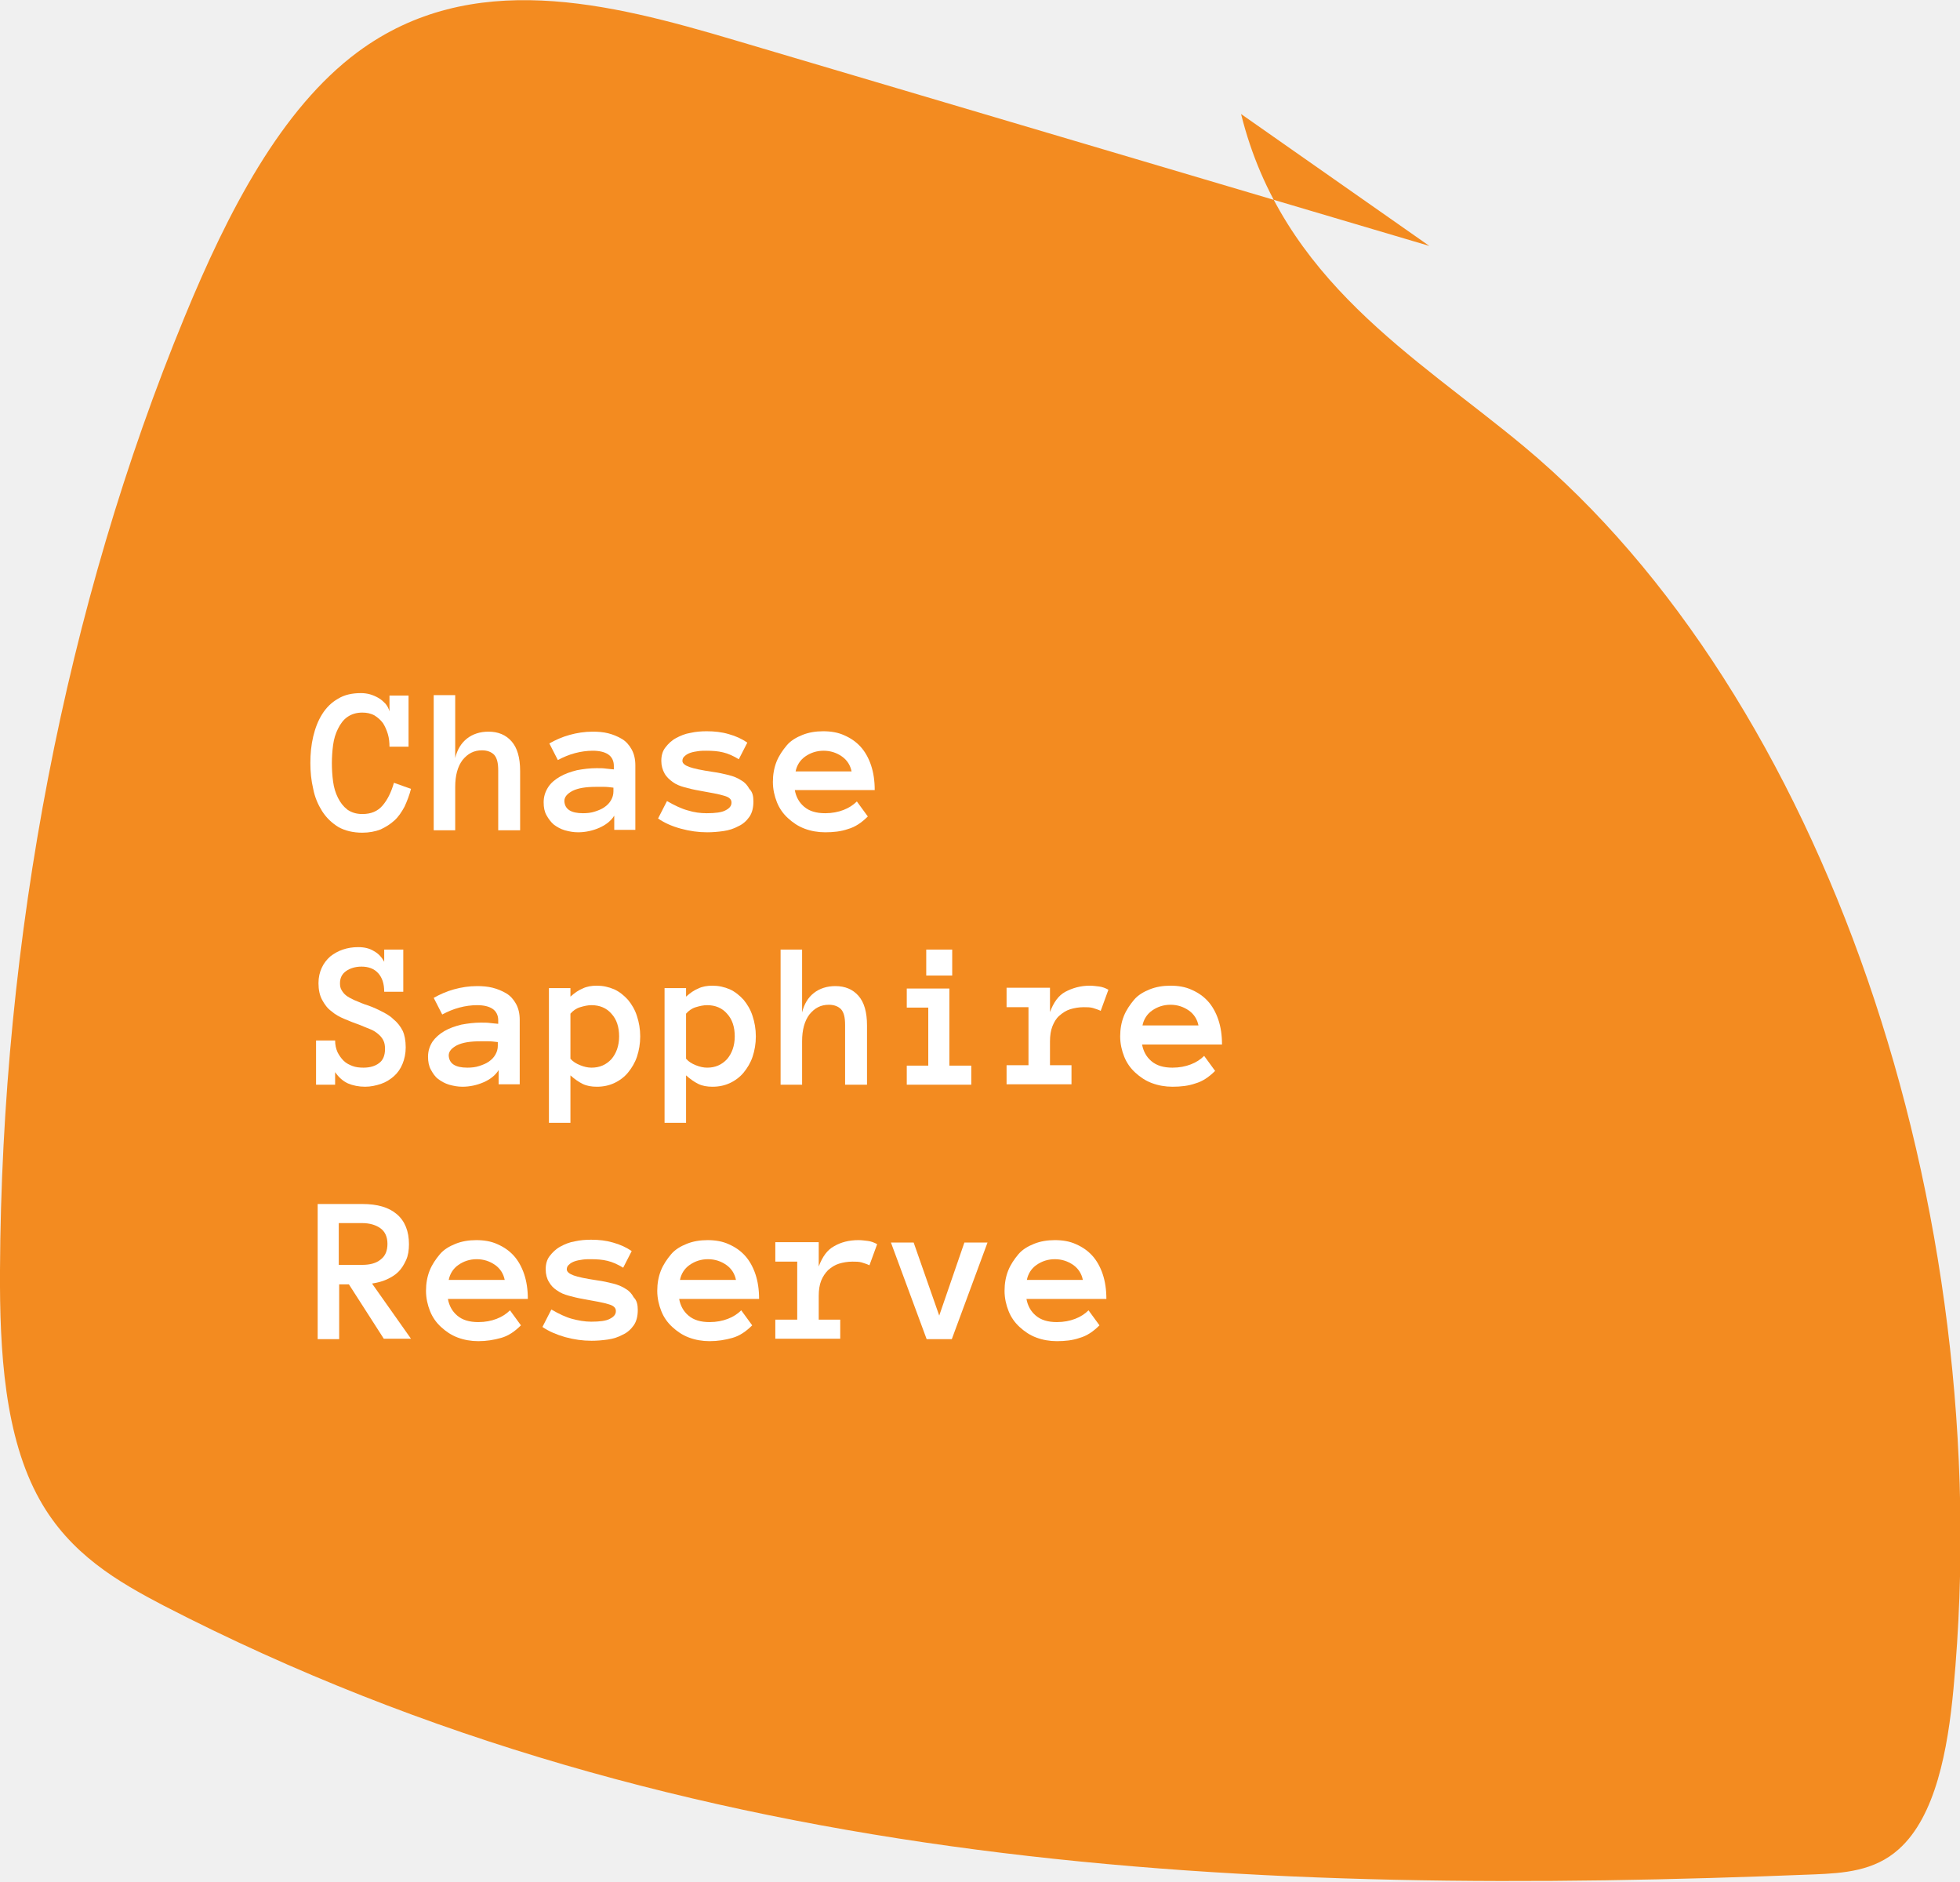
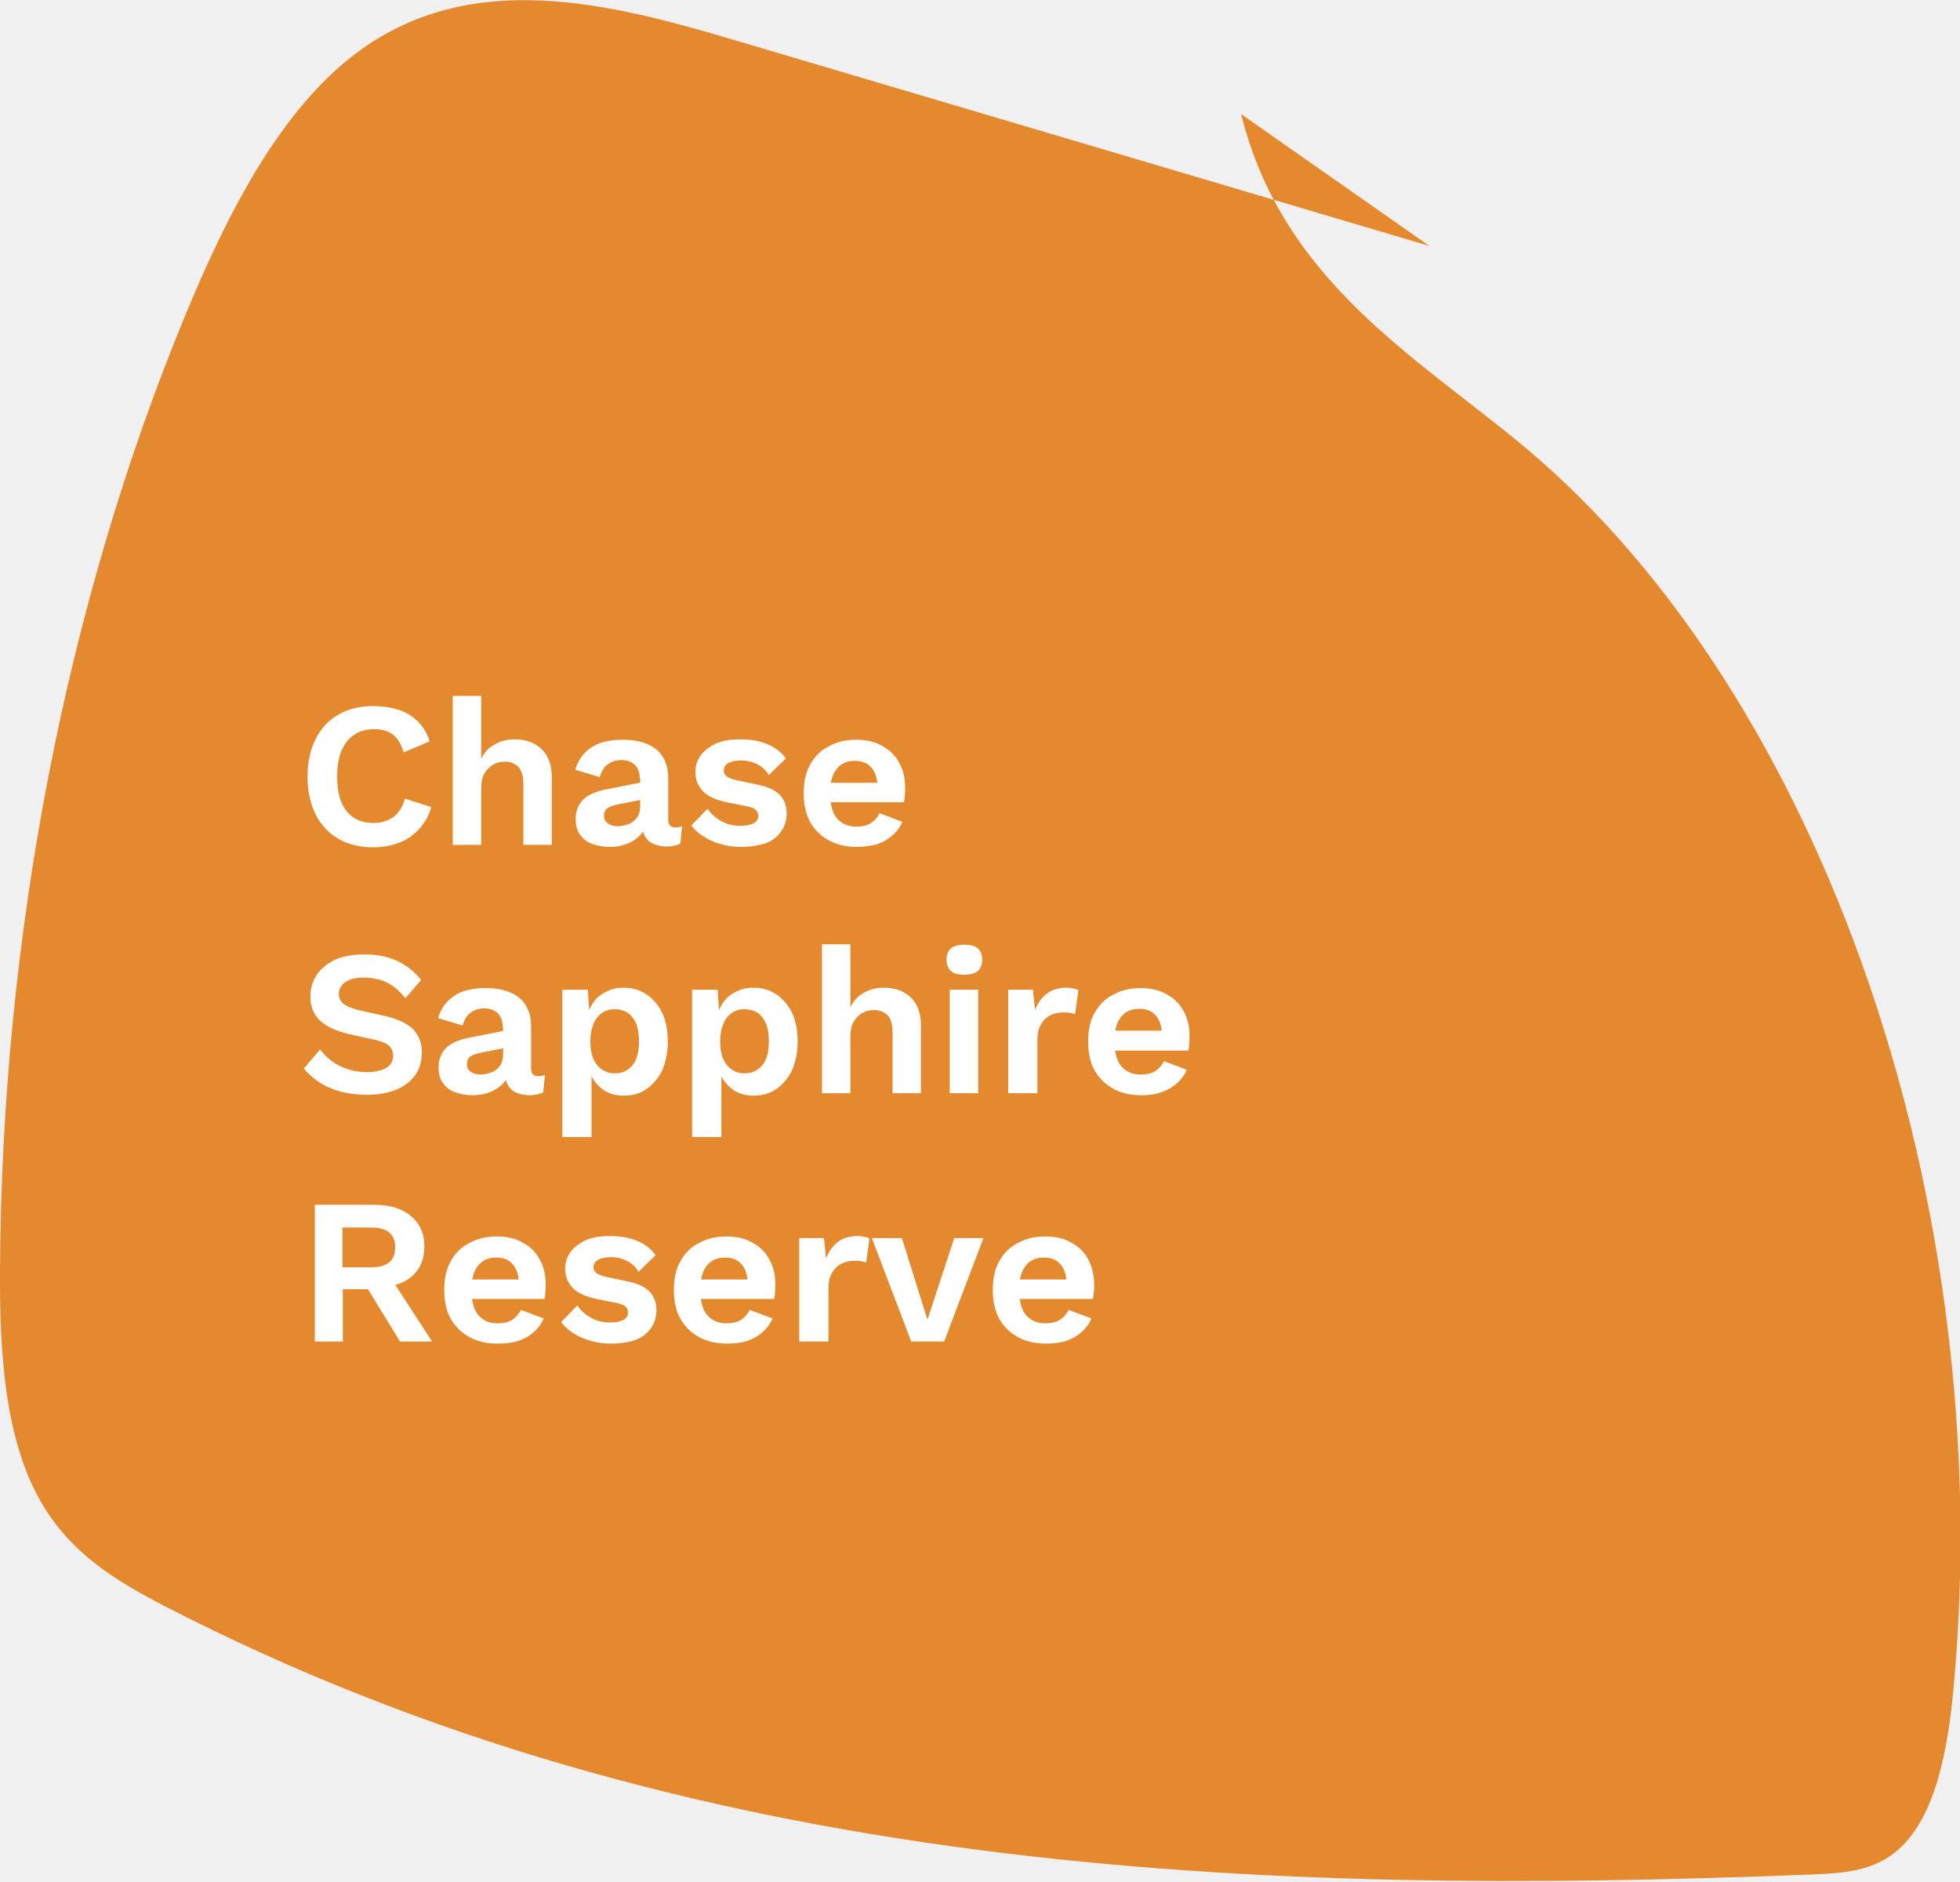
<svg xmlns="http://www.w3.org/2000/svg" version="1.1" id="Layer_1" x="0px" y="0px" viewBox="0 0 483.1 463.6" style="enable-background:new 0 0 483.1 463.6;" xml:space="preserve">
  <style type="text/css">
- 	.st0{fill:#F38B20;}
+ 	.st0{fill:#E5892E;}
	.st1{fill:#FFFFFF;}
</style>
  <path class="st0" d="M352.3,60.6L181.1,9.9c-31-9.2-64.9-17.8-92.9,2.9c-18.9,14-32,39.3-42.7,65.3C16.2,149.1,0.4,231,0,313.1  c-0.1,19.8,1.1,41,9.8,56.5c7.5,13.4,19.3,20.2,30.6,26.1c128.9,66.5,269.5,71.7,406.8,66.2c7.2-0.3,14.8-0.8,20.8-6.2  c9.1-8.1,12.1-24.6,13.5-39.6C492.6,297,449.2,171.3,375.6,110c-26.7-22.2-59.5-40.8-69.7-81.9" />
  <g>
-     <path class="st1" d="M101.3,194.4c-0.4,1.6-1,3.1-1.6,4.4c-0.7,1.3-1.5,2.5-2.5,3.4c-1,0.9-2.1,1.6-3.4,2.2   c-1.3,0.5-2.8,0.8-4.5,0.8c-2.3,0-4.3-0.5-5.9-1.4c-1.6-1-2.9-2.2-4-3.9c-1-1.6-1.8-3.4-2.2-5.5c-0.5-2.1-0.7-4.2-0.7-6.4   c0-2.2,0.2-4.4,0.7-6.5c0.5-2.1,1.2-3.9,2.2-5.5c1-1.6,2.3-2.9,3.9-3.8c1.6-1,3.5-1.4,5.7-1.4c0.7,0,1.5,0.1,2.2,0.3   c0.7,0.2,1.4,0.5,2.1,0.9s1.2,0.9,1.7,1.4c0.5,0.6,0.8,1.2,1,1.9v-3.9h4.7v12.6h-4.7c0-1-0.1-2.1-0.4-3.1c-0.3-1-0.7-1.9-1.2-2.7   c-0.6-0.8-1.3-1.4-2.1-1.9c-0.9-0.5-1.9-0.7-3-0.7c-1.5,0-2.7,0.4-3.7,1.1c-1,0.7-1.7,1.7-2.3,2.9c-0.6,1.2-1,2.5-1.2,4   s-0.3,3-0.3,4.5c0,1.5,0.1,3,0.3,4.5s0.6,2.8,1.2,4s1.3,2.1,2.3,2.9c1,0.7,2.2,1.1,3.7,1.1c2.2,0,3.8-0.7,5-2.1s2.1-3.2,2.8-5.6   L101.3,194.4z" />
-     <path class="st1" d="M128.1,204.6h-5.3v-14.7c0-1.9-0.3-3.1-1-3.9c-0.7-0.7-1.7-1.1-3-1.1c-2,0-3.5,0.8-4.8,2.4   c-1.2,1.6-1.8,3.8-1.8,6.6v10.7h-5.3v-33.3h5.3v15.5c0.5-2.1,1.5-3.7,2.9-4.8c1.4-1.1,3.2-1.7,5.3-1.7c2.4,0,4.3,0.8,5.7,2.4   c1.4,1.6,2.1,4,2.1,7.3V204.6z" />
-     <path class="st1" d="M134,197.7c0-1.4,0.4-2.6,1.1-3.7s1.7-1.9,2.9-2.6c1.2-0.7,2.6-1.2,4.2-1.6c1.6-0.3,3.2-0.5,4.8-0.5   c0.9,0,1.7,0,2.3,0.1s1.3,0.1,2,0.2v-0.9c0-1.2-0.5-2.2-1.4-2.8s-2.2-0.9-3.8-0.9c-1.4,0-2.9,0.2-4.4,0.6c-1.5,0.4-2.9,1-4.2,1.7   l-2.1-4.1c1.6-0.9,3.2-1.6,5-2.1c1.8-0.5,3.7-0.8,5.7-0.8c1.3,0,2.6,0.1,3.8,0.4c1.2,0.3,2.4,0.8,3.4,1.4s1.8,1.5,2.4,2.6   s0.9,2.4,0.9,3.9v15.9h-5.2v-3.5c-0.8,1.3-2.1,2.3-3.7,3s-3.4,1.1-5.2,1.1c-1.2,0-2.2-0.2-3.3-0.5c-1-0.3-1.9-0.8-2.7-1.4   c-0.7-0.6-1.3-1.4-1.8-2.3C134.2,200,134,199,134,197.7z M143.7,200.4c1,0,2-0.1,2.9-0.4c0.9-0.3,1.7-0.6,2.4-1.1   c0.7-0.5,1.2-1,1.6-1.7c0.4-0.7,0.6-1.4,0.6-2.2v-0.9c-0.8-0.1-1.6-0.2-2.3-0.2s-1.4,0-1.9,0c-2.6,0-4.5,0.3-5.9,1   c-1.3,0.7-2,1.5-2,2.5C139.2,199.4,140.7,200.4,143.7,200.4z" />
-     <path class="st1" d="M185.7,197.5c0,1.5-0.3,2.8-1,3.8c-0.7,1-1.6,1.8-2.7,2.3c-1.1,0.6-2.3,1-3.7,1.2s-2.7,0.3-4,0.3   c-2.2,0-4.3-0.3-6.5-0.9s-4-1.4-5.6-2.5l2.2-4.3c1.9,1.1,3.6,1.9,5.1,2.3c1.6,0.5,3.1,0.7,4.7,0.7c2.1,0,3.7-0.2,4.6-0.7   c1-0.5,1.5-1.1,1.5-1.9c0-0.4-0.1-0.7-0.4-1c-0.3-0.3-0.7-0.5-1.4-0.7c-0.6-0.2-1.5-0.4-2.5-0.6c-1-0.2-2.3-0.4-3.8-0.7   c-1.2-0.2-2.4-0.5-3.5-0.8c-1.1-0.3-2.1-0.7-2.9-1.3s-1.5-1.2-2-2.1s-0.8-1.9-0.8-3.1c0-1.3,0.3-2.4,1-3.3s1.5-1.7,2.6-2.3   c1.1-0.6,2.3-1.1,3.6-1.3c1.3-0.3,2.7-0.4,4-0.4c1.9,0,3.7,0.2,5.4,0.7c1.8,0.5,3.3,1.2,4.6,2.1l-2.1,4.1c-1.3-0.8-2.6-1.4-3.9-1.7   c-1.2-0.3-2.6-0.4-4.1-0.4c-0.6,0-1.3,0-2,0.1c-0.7,0.1-1.3,0.2-1.9,0.4s-1.1,0.5-1.4,0.8c-0.4,0.3-0.6,0.7-0.6,1.2   c0,0.6,0.6,1.1,1.7,1.5c1.1,0.4,3,0.8,5.7,1.2c1.5,0.2,2.8,0.5,4,0.8c1.2,0.3,2.2,0.7,3.1,1.3c0.9,0.5,1.5,1.2,2,2.1   C185.5,195.2,185.7,196.2,185.7,197.5z" />
-     <path class="st1" d="M195.9,194.7c0.3,1.6,1,3,2.3,4.1c1.3,1.1,3,1.6,5.2,1.6c1.7,0,3.2-0.3,4.5-0.8c1.3-0.5,2.4-1.2,3.3-2.1   l2.7,3.7c-1.5,1.5-3.1,2.6-4.9,3.1c-1.7,0.6-3.6,0.8-5.6,0.8c-1.8,0-3.5-0.3-5.1-0.9s-2.9-1.5-4.1-2.6c-1.2-1.1-2.1-2.4-2.7-3.9   s-1-3.2-1-5c0-1.8,0.3-3.5,0.9-5c0.6-1.5,1.5-2.8,2.5-4s2.4-2,3.9-2.6s3.2-0.9,5.1-0.9c1.9,0,3.7,0.3,5.2,1c1.6,0.7,2.9,1.6,4,2.8   c1.1,1.2,2,2.8,2.6,4.6s0.9,3.8,0.9,6.1H195.9z M209.9,190.1c-0.3-1.5-1.1-2.8-2.4-3.7c-1.3-0.9-2.8-1.4-4.5-1.4   c-1.7,0-3.2,0.5-4.5,1.4s-2.1,2.2-2.4,3.7H209.9z" />
-     <path class="st1" d="M100,258.1c0,1.5-0.3,2.9-0.8,4.1c-0.5,1.2-1.2,2.2-2.1,3s-2,1.5-3.2,1.9c-1.2,0.4-2.5,0.7-3.9,0.7   c-1.6,0-3-0.3-4.2-0.8c-1.3-0.6-2.3-1.5-3.2-2.8v3.1h-4.7v-10.9h4.7c0,1.1,0.2,2,0.6,2.9c0.4,0.8,0.9,1.5,1.5,2.1   c0.6,0.6,1.4,1,2.2,1.3c0.8,0.3,1.7,0.4,2.7,0.4c1.6,0,2.9-0.4,3.8-1.1c1-0.7,1.5-1.9,1.5-3.5c0-0.8-0.1-1.5-0.4-2.1   c-0.3-0.6-0.7-1.1-1.3-1.6c-0.6-0.5-1.2-0.9-2-1.2c-0.8-0.3-1.7-0.7-2.7-1.1c-1.2-0.4-2.4-0.9-3.6-1.4c-1.2-0.5-2.3-1.1-3.2-1.9   c-1-0.7-1.7-1.7-2.3-2.8c-0.6-1.1-0.9-2.5-0.9-4.1c0-1.5,0.3-2.7,0.8-3.8s1.2-2,2.1-2.8c0.9-0.7,1.9-1.3,3.1-1.7   c1.2-0.4,2.4-0.6,3.8-0.6c1.5,0,2.8,0.3,3.9,1c1.1,0.6,1.9,1.5,2.5,2.6v-3h4.7v10.4h-4.7c0-2-0.5-3.5-1.5-4.6   c-1-1.1-2.4-1.6-4.1-1.6c-1.5,0-2.8,0.4-3.8,1.1c-1,0.7-1.5,1.7-1.5,3c0,0.7,0.1,1.2,0.4,1.7c0.3,0.5,0.6,0.9,1.1,1.3   s1.1,0.7,1.9,1.1c0.8,0.3,1.6,0.7,2.7,1.1c1.3,0.4,2.5,0.9,3.7,1.5c1.2,0.6,2.4,1.2,3.3,2.1c1,0.8,1.8,1.8,2.4,3   C99.7,255,100,256.4,100,258.1z" />
-     <path class="st1" d="M105.5,260.4c0-1.4,0.4-2.6,1.1-3.7c0.7-1,1.7-1.9,2.9-2.6c1.2-0.7,2.6-1.2,4.2-1.6c1.6-0.3,3.2-0.5,4.8-0.5   c0.9,0,1.7,0,2.3,0.1s1.3,0.1,2,0.2v-0.9c0-1.2-0.5-2.2-1.4-2.8s-2.2-0.9-3.8-0.9c-1.4,0-2.9,0.2-4.4,0.6s-2.9,1-4.2,1.7l-2.1-4.1   c1.6-0.9,3.2-1.6,5-2.1c1.8-0.5,3.7-0.8,5.7-0.8c1.3,0,2.6,0.1,3.8,0.4s2.4,0.8,3.4,1.4s1.8,1.5,2.4,2.6s0.9,2.4,0.9,3.9v15.9h-5.2   v-3.5c-0.8,1.3-2.1,2.3-3.7,3s-3.4,1.1-5.2,1.1c-1.2,0-2.2-0.2-3.3-0.5c-1-0.3-1.9-0.8-2.7-1.4s-1.3-1.4-1.8-2.3   C105.7,262.7,105.5,261.6,105.5,260.4z M115.2,263.1c1,0,2-0.1,2.9-0.4c0.9-0.3,1.7-0.6,2.4-1.1c0.7-0.5,1.2-1,1.6-1.7   c0.4-0.7,0.6-1.4,0.6-2.2v-0.9c-0.8-0.1-1.6-0.2-2.3-0.2s-1.4,0-1.9,0c-2.6,0-4.5,0.3-5.9,1c-1.3,0.7-2,1.5-2,2.5   C110.7,262.1,112.2,263.1,115.2,263.1z" />
-     <path class="st1" d="M135.3,243.5h5.3v2.1c1-0.9,2-1.6,3-2c1-0.5,2.2-0.7,3.5-0.7c1.5,0,2.9,0.3,4.3,0.9c1.3,0.6,2.4,1.5,3.4,2.6   c0.9,1.1,1.7,2.4,2.2,4c0.5,1.5,0.8,3.2,0.8,5c0,1.8-0.3,3.5-0.8,5c-0.5,1.5-1.3,2.8-2.2,3.9c-0.9,1.1-2.1,2-3.4,2.6   c-1.3,0.6-2.7,0.9-4.3,0.9c-1.3,0-2.5-0.2-3.5-0.7c-1-0.5-2-1.2-3-2.1v11.7h-5.3V243.5z M140.6,260.9c0.6,0.7,1.4,1.2,2.4,1.6   c1,0.4,1.9,0.6,2.8,0.6c2,0,3.6-0.7,4.9-2.1c1.2-1.4,1.9-3.3,1.9-5.6c0-2.3-0.6-4.2-1.9-5.6c-1.2-1.4-2.9-2.1-4.9-2.1   c-0.9,0-1.8,0.2-2.8,0.5s-1.8,0.9-2.4,1.6V260.9z" />
-     <path class="st1" d="M163.8,243.5h5.3v2.1c1-0.9,2-1.6,3-2c1-0.5,2.2-0.7,3.5-0.7c1.5,0,2.9,0.3,4.3,0.9c1.3,0.6,2.4,1.5,3.4,2.6   c0.9,1.1,1.7,2.4,2.2,4c0.5,1.5,0.8,3.2,0.8,5c0,1.8-0.3,3.5-0.8,5c-0.5,1.5-1.3,2.8-2.2,3.9c-0.9,1.1-2.1,2-3.4,2.6   c-1.3,0.6-2.7,0.9-4.3,0.9c-1.3,0-2.5-0.2-3.5-0.7c-1-0.5-2-1.2-3-2.1v11.7h-5.3V243.5z M169.1,260.9c0.6,0.7,1.4,1.2,2.4,1.6   c1,0.4,1.9,0.6,2.8,0.6c2,0,3.6-0.7,4.9-2.1c1.2-1.4,1.9-3.3,1.9-5.6c0-2.3-0.6-4.2-1.9-5.6c-1.2-1.4-2.9-2.1-4.9-2.1   c-0.9,0-1.8,0.2-2.8,0.5s-1.8,0.9-2.4,1.6V260.9z" />
-     <path class="st1" d="M213.6,267.3h-5.3v-14.7c0-1.9-0.3-3.1-1-3.9c-0.7-0.7-1.7-1.1-3-1.1c-2,0-3.5,0.8-4.8,2.4   c-1.2,1.6-1.8,3.8-1.8,6.6v10.7h-5.3V234h5.3v15.5c0.5-2.1,1.5-3.7,2.9-4.8s3.2-1.7,5.3-1.7c2.4,0,4.3,0.8,5.7,2.4   c1.4,1.6,2.1,4,2.1,7.3V267.3z" />
-     <path class="st1" d="M239.5,267.3h-16v-4.7h5.3v-14.3h-5.3v-4.7h10.5v19h5.4V267.3z M234.7,240.4h-6.4V234h6.4V240.4z" />
-     <path class="st1" d="M271.3,249.1c-0.6-0.3-1.3-0.5-1.9-0.7c-0.7-0.2-1.4-0.2-2.3-0.2c-1.2,0-2.3,0.2-3.3,0.5   c-1,0.3-1.9,0.9-2.7,1.6s-1.3,1.6-1.7,2.6c-0.4,1-0.6,2.3-0.6,3.7v5.9h5.3v4.7h-16v-4.7h5.4v-14.3h-5.4v-4.8h10.7v6   c0.9-2.4,2.1-4.1,3.8-5s3.7-1.5,6-1.5c0.7,0,1.5,0.1,2.3,0.2s1.6,0.4,2.3,0.8L271.3,249.1z" />
-     <path class="st1" d="M281.5,257.4c0.3,1.6,1,3,2.3,4.1c1.3,1.1,3,1.6,5.2,1.6c1.7,0,3.2-0.3,4.5-0.8s2.4-1.2,3.3-2.1l2.7,3.7   c-1.5,1.5-3.1,2.6-4.9,3.1c-1.7,0.6-3.6,0.8-5.6,0.8c-1.8,0-3.5-0.3-5.1-0.9c-1.6-0.6-2.9-1.5-4.1-2.6s-2.1-2.4-2.7-3.9s-1-3.2-1-5   c0-1.8,0.3-3.5,0.9-5c0.6-1.5,1.5-2.8,2.5-4s2.4-2,3.9-2.6c1.5-0.6,3.2-0.9,5.1-0.9c1.9,0,3.7,0.3,5.2,1c1.6,0.7,2.9,1.6,4,2.8   c1.1,1.2,2,2.8,2.6,4.6c0.6,1.8,0.9,3.8,0.9,6.1H281.5z M295.4,252.7c-0.3-1.5-1.1-2.8-2.4-3.7c-1.3-0.9-2.8-1.4-4.5-1.4   s-3.2,0.5-4.5,1.4c-1.3,0.9-2.1,2.2-2.4,3.7H295.4z" />
-     <path class="st1" d="M101.3,329.9h-6.7L86,316.5h-2.4v13.5h-5.3v-33.3h11c3.7,0,6.5,0.8,8.5,2.5c2,1.7,3,4.2,3,7.4   c0,1.5-0.2,2.8-0.7,3.9c-0.5,1.1-1.1,2.1-1.9,2.9c-0.8,0.8-1.8,1.4-2.9,1.9c-1.1,0.5-2.3,0.8-3.6,1L101.3,329.9z M95.5,306.5   c0-1.7-0.6-3-1.7-3.8c-1.1-0.8-2.6-1.3-4.6-1.3h-5.7v10.3h5.7c2,0,3.5-0.4,4.6-1.3C95,309.5,95.5,308.2,95.5,306.5z" />
-     <path class="st1" d="M110.4,320.1c0.3,1.6,1,3,2.3,4.1c1.3,1.1,3,1.6,5.2,1.6c1.7,0,3.2-0.3,4.5-0.8c1.3-0.5,2.4-1.2,3.3-2.1   l2.7,3.7c-1.5,1.5-3.1,2.6-4.9,3.1s-3.6,0.8-5.6,0.8c-1.8,0-3.5-0.3-5.1-0.9c-1.6-0.6-2.9-1.5-4.1-2.6s-2.1-2.4-2.7-3.9s-1-3.2-1-5   c0-1.8,0.3-3.5,0.9-5c0.6-1.5,1.5-2.8,2.5-4s2.4-2,3.9-2.6c1.5-0.6,3.2-0.9,5.1-0.9c1.9,0,3.7,0.3,5.2,1c1.6,0.7,2.9,1.6,4,2.8   c1.1,1.2,2,2.8,2.6,4.6c0.6,1.8,0.9,3.8,0.9,6.1H110.4z M124.4,315.4c-0.3-1.5-1.1-2.8-2.4-3.7c-1.3-0.9-2.8-1.4-4.5-1.4   c-1.7,0-3.2,0.5-4.5,1.4c-1.3,0.9-2.1,2.2-2.4,3.7H124.4z" />
-     <path class="st1" d="M157.2,322.8c0,1.5-0.3,2.8-1,3.8c-0.7,1-1.6,1.8-2.7,2.3c-1.1,0.6-2.3,1-3.7,1.2s-2.7,0.3-4,0.3   c-2.2,0-4.3-0.3-6.5-0.9c-2.1-0.6-4-1.4-5.6-2.5l2.2-4.3c1.9,1.1,3.6,1.9,5.1,2.3s3.1,0.7,4.7,0.7c2.1,0,3.7-0.2,4.6-0.7   c1-0.5,1.5-1.1,1.5-1.9c0-0.4-0.1-0.7-0.4-1c-0.3-0.3-0.7-0.5-1.4-0.7c-0.6-0.2-1.5-0.4-2.5-0.6c-1-0.2-2.3-0.4-3.8-0.7   c-1.2-0.2-2.4-0.5-3.5-0.8c-1.1-0.3-2.1-0.7-2.9-1.3c-0.8-0.5-1.5-1.2-2-2.1c-0.5-0.8-0.8-1.9-0.8-3.1c0-1.3,0.3-2.4,1-3.3   c0.7-0.9,1.5-1.7,2.6-2.3c1.1-0.6,2.3-1.1,3.6-1.3c1.3-0.3,2.7-0.4,4-0.4c1.9,0,3.7,0.2,5.4,0.7c1.8,0.5,3.3,1.2,4.6,2.1l-2.1,4.1   c-1.3-0.8-2.6-1.4-3.9-1.7c-1.2-0.3-2.6-0.4-4.1-0.4c-0.6,0-1.3,0-2,0.1c-0.7,0.1-1.3,0.2-1.9,0.4c-0.6,0.2-1.1,0.5-1.4,0.8   c-0.4,0.3-0.6,0.7-0.6,1.2c0,0.6,0.6,1.1,1.7,1.5s3,0.8,5.7,1.2c1.5,0.2,2.8,0.5,4,0.8c1.2,0.3,2.2,0.7,3.1,1.3   c0.9,0.5,1.5,1.2,2,2.1C157,320.5,157.2,321.6,157.2,322.8z" />
-     <path class="st1" d="M167.4,320.1c0.3,1.6,1,3,2.3,4.1c1.3,1.1,3,1.6,5.2,1.6c1.7,0,3.2-0.3,4.5-0.8c1.3-0.5,2.4-1.2,3.3-2.1   l2.7,3.7c-1.5,1.5-3.1,2.6-4.9,3.1s-3.6,0.8-5.6,0.8c-1.8,0-3.5-0.3-5.1-0.9c-1.6-0.6-2.9-1.5-4.1-2.6s-2.1-2.4-2.7-3.9s-1-3.2-1-5   c0-1.8,0.3-3.5,0.9-5c0.6-1.5,1.5-2.8,2.5-4s2.4-2,3.9-2.6c1.5-0.6,3.2-0.9,5.1-0.9c1.9,0,3.7,0.3,5.2,1c1.6,0.7,2.9,1.6,4,2.8   c1.1,1.2,2,2.8,2.6,4.6c0.6,1.8,0.9,3.8,0.9,6.1H167.4z M181.4,315.4c-0.3-1.5-1.1-2.8-2.4-3.7c-1.3-0.9-2.8-1.4-4.5-1.4   c-1.7,0-3.2,0.5-4.5,1.4c-1.3,0.9-2.1,2.2-2.4,3.7H181.4z" />
-     <path class="st1" d="M214.3,311.8c-0.6-0.3-1.3-0.5-1.9-0.7c-0.7-0.2-1.4-0.2-2.3-0.2c-1.2,0-2.3,0.2-3.3,0.5   c-1,0.3-1.9,0.9-2.7,1.6c-0.7,0.7-1.3,1.6-1.7,2.6c-0.4,1-0.6,2.3-0.6,3.7v5.9h5.3v4.7h-16v-4.7h5.4v-14.3h-5.4v-4.8h10.7v6   c0.9-2.4,2.1-4.1,3.8-5c1.7-1,3.7-1.5,6-1.5c0.7,0,1.5,0.1,2.3,0.2s1.6,0.4,2.3,0.8L214.3,311.8z" />
-     <path class="st1" d="M243.4,306.2l-8.8,23.8h-6.2l-8.8-23.8h5.6l6.3,18l6.2-18H243.4z" />
-     <path class="st1" d="M253,320.1c0.3,1.6,1,3,2.3,4.1c1.3,1.1,3,1.6,5.2,1.6c1.7,0,3.2-0.3,4.5-0.8s2.4-1.2,3.3-2.1l2.7,3.7   c-1.5,1.5-3.1,2.6-4.9,3.1c-1.7,0.6-3.6,0.8-5.6,0.8c-1.8,0-3.5-0.3-5.1-0.9c-1.6-0.6-2.9-1.5-4.1-2.6s-2.1-2.4-2.7-3.9s-1-3.2-1-5   c0-1.8,0.3-3.5,0.9-5c0.6-1.5,1.5-2.8,2.5-4s2.4-2,3.9-2.6c1.5-0.6,3.2-0.9,5.1-0.9c1.9,0,3.7,0.3,5.2,1c1.6,0.7,2.9,1.6,4,2.8   c1.1,1.2,2,2.8,2.6,4.6c0.6,1.8,0.9,3.8,0.9,6.1H253z M266.9,315.4c-0.3-1.5-1.1-2.8-2.4-3.7c-1.3-0.9-2.8-1.4-4.5-1.4   s-3.2,0.5-4.5,1.4c-1.3,0.9-2.1,2.2-2.4,3.7H266.9z" />
+     <path class="st1" d="M106.3,198.9c-0.6,2.2-1.7,4-3.1,5.5c-1.4,1.5-3,2.6-4.9,3.3c-1.9,0.7-4,1.1-6.3,1.1c-3.3,0-6.2-0.7-8.6-2.1   c-2.4-1.4-4.3-3.4-5.6-6c-1.3-2.6-2-5.7-2-9.3c0-3.6,0.7-6.7,2-9.3c1.3-2.6,3.2-4.6,5.6-6c2.4-1.4,5.3-2.1,8.5-2.1   c2.3,0,4.4,0.3,6.3,0.9c1.9,0.6,3.5,1.6,4.8,2.9c1.3,1.3,2.3,2.9,2.9,4.9l-6.4,2.7c-0.6-2-1.5-3.5-2.7-4.4   c-1.2-0.9-2.7-1.3-4.6-1.3c-1.8,0-3.4,0.4-4.8,1.3c-1.4,0.9-2.4,2.2-3.2,3.9c-0.7,1.7-1.1,3.8-1.1,6.4c0,2.5,0.3,4.6,1,6.3   c0.7,1.7,1.7,3,3.1,3.9c1.4,0.9,3,1.3,5,1.3c1.8,0,3.4-0.5,4.8-1.5c1.3-1,2.3-2.5,2.8-4.5L106.3,198.9z" />
+     <path class="st1" d="M111.6,208.2v-36.7h7V187c0.8-1.6,1.9-2.8,3.4-3.6c1.4-0.8,3-1.2,4.8-1.2c1.8,0,3.3,0.3,4.7,1   c1.4,0.7,2.5,1.7,3.3,3.1c0.8,1.4,1.2,3.1,1.2,5.2v16.7h-7v-14.7c0-2.2-0.4-3.7-1.3-4.6c-0.9-0.8-1.9-1.2-3.3-1.2   c-1,0-1.9,0.2-2.8,0.7c-0.9,0.5-1.6,1.2-2.2,2.2c-0.6,1-0.8,2.4-0.8,4.1v13.5H111.6z" />
+     <path class="st1" d="M157.7,191.9c0-1.5-0.4-2.6-1.2-3.4c-0.8-0.8-1.9-1.2-3.3-1.2c-1.3,0-2.4,0.3-3.3,1c-1,0.6-1.6,1.7-2.1,3.2   l-6-1.8c0.6-2.2,1.8-4,3.8-5.4c2-1.4,4.6-2,7.9-2c2.2,0,4.2,0.3,5.9,1c1.7,0.7,3,1.7,3.9,3.1c0.9,1.4,1.4,3.1,1.4,5.3V202   c0,1.3,0.6,1.9,1.8,1.9c0.6,0,1.1-0.1,1.6-0.3l-0.4,4.3c-0.9,0.4-2,0.7-3.3,0.7c-1.2,0-2.3-0.2-3.2-0.6c-1-0.4-1.7-1-2.2-1.9   c-0.5-0.8-0.8-1.9-0.8-3.1v-0.2l1.2-0.2c-0.2,1.3-0.8,2.4-1.7,3.3c-0.9,0.9-2,1.6-3.3,2.1c-1.3,0.5-2.7,0.7-4.1,0.7   c-1.7,0-3.2-0.3-4.5-0.8c-1.3-0.5-2.2-1.3-2.9-2.3c-0.7-1-1-2.3-1-3.8c0-1.9,0.6-3.5,1.8-4.7c1.2-1.2,3-2,5.3-2.5l9.6-1.9l-0.1,4.3   l-6.1,1.2c-1.2,0.2-2,0.6-2.6,0.9c-0.6,0.4-0.9,1-0.9,1.9c0,0.9,0.3,1.5,0.9,1.9c0.6,0.4,1.4,0.7,2.3,0.7c0.7,0,1.4-0.1,2.1-0.3   c0.7-0.2,1.3-0.4,1.8-0.8c0.5-0.4,1-0.9,1.3-1.5c0.3-0.6,0.5-1.4,0.5-2.3V191.9z" />
+     <path class="st1" d="M182.7,208.7c-2.6,0-4.9-0.5-7.1-1.4c-2.1-0.9-3.9-2.2-5.2-3.9l4-4.1c0.8,1.2,1.9,2.2,3.3,3   c1.4,0.8,3,1.2,4.8,1.2c1.3,0,2.4-0.2,3.2-0.6c0.8-0.4,1.2-1,1.2-1.9c0-0.5-0.2-1-0.6-1.4c-0.4-0.4-1.1-0.7-2.2-0.9l-4.5-0.9   c-3-0.6-5.1-1.5-6.3-2.8c-1.2-1.2-1.9-2.8-1.9-4.8c0-1.4,0.4-2.7,1.2-3.9c0.8-1.2,2.1-2.2,3.7-3c1.7-0.8,3.7-1.1,6.2-1.1   c2.6,0,4.8,0.4,6.7,1.2c1.9,0.8,3.4,2,4.5,3.5l-4.2,4.1c-0.7-1.2-1.7-2.1-2.9-2.7c-1.2-0.6-2.5-0.9-3.8-0.9c-1,0-1.8,0.1-2.4,0.3   c-0.7,0.2-1.2,0.5-1.5,0.8c-0.3,0.4-0.5,0.8-0.5,1.4c0,0.5,0.2,1,0.7,1.4c0.5,0.4,1.3,0.7,2.6,1l5.2,1.1c2.5,0.5,4.3,1.4,5.4,2.6   c1.1,1.2,1.6,2.7,1.6,4.4c0,1.6-0.4,3.1-1.3,4.4s-2.1,2.3-3.8,3C187.2,208.3,185.1,208.7,182.7,208.7z" />
+     <path class="st1" d="M211.3,208.7c-2.7,0-5-0.5-7-1.6c-2-1.1-3.5-2.6-4.6-4.5c-1.1-2-1.6-4.4-1.6-7.1c0-2.8,0.5-5.2,1.6-7.1   c1.1-2,2.6-3.5,4.6-4.5c2-1.1,4.2-1.6,6.7-1.6c2.6,0,4.8,0.5,6.6,1.6c1.8,1,3.2,2.4,4.1,4.2c1,1.8,1.4,3.8,1.4,6.1   c0,0.7,0,1.3-0.1,1.9c0,0.6-0.1,1.2-0.2,1.6h-20.4v-4.8h17.3l-3.4,1.2c0-2.1-0.5-3.8-1.5-4.9c-1-1.2-2.3-1.7-4.1-1.7   c-1.3,0-2.4,0.3-3.3,0.9c-0.9,0.6-1.6,1.5-2.1,2.7c-0.5,1.2-0.7,2.7-0.7,4.6c0,1.8,0.3,3.3,0.8,4.5c0.5,1.2,1.3,2,2.2,2.6   c1,0.6,2.1,0.9,3.5,0.9c1.5,0,2.7-0.3,3.6-0.9c0.9-0.6,1.6-1.4,2.1-2.4l5.6,2.1c-0.5,1.3-1.4,2.5-2.5,3.4c-1.1,1-2.4,1.7-3.9,2.2   C214.6,208.4,213,208.7,211.3,208.7z" />
+     <path class="st1" d="M89.8,235.2c3.1,0,5.7,0.5,8.1,1.6c2.3,1.1,4.3,2.6,5.9,4.7l-3.9,4.5c-1.4-1.8-2.9-3.1-4.6-3.9   c-1.6-0.8-3.6-1.2-5.7-1.2c-1.4,0-2.6,0.2-3.5,0.6c-0.9,0.4-1.6,0.9-2,1.5c-0.4,0.6-0.6,1.3-0.6,2c0,0.9,0.4,1.7,1.1,2.3   c0.7,0.6,1.9,1.1,3.7,1.6l6.3,1.4c3.3,0.7,5.7,1.9,7.2,3.3c1.4,1.5,2.2,3.4,2.2,5.7c0,2.2-0.6,4.1-1.7,5.7   c-1.2,1.6-2.8,2.8-4.8,3.6c-2.1,0.8-4.5,1.2-7.1,1.2c-2.3,0-4.5-0.3-6.5-0.8c-2-0.6-3.7-1.3-5.2-2.3s-2.8-2.1-3.8-3.4l4-4.7   c0.8,1.1,1.8,2.1,2.9,2.9c1.2,0.9,2.5,1.5,4,2c1.5,0.5,3,0.7,4.7,0.7c1.4,0,2.6-0.2,3.5-0.5c1-0.3,1.7-0.8,2.2-1.4   c0.5-0.6,0.7-1.3,0.7-2.2c0-0.9-0.3-1.6-0.9-2.3c-0.6-0.6-1.7-1.1-3.3-1.5l-6.8-1.5c-2-0.5-3.7-1.1-5.1-1.9c-1.4-0.8-2.5-1.8-3.2-3   c-0.7-1.2-1.1-2.6-1.1-4.3c0-2,0.5-3.8,1.6-5.4c1.1-1.6,2.7-2.9,4.7-3.8C84.4,235.7,86.9,235.2,89.8,235.2z" />
+     <path class="st1" d="M123.9,253.1c0-1.5-0.4-2.6-1.2-3.4c-0.8-0.8-1.9-1.2-3.3-1.2c-1.3,0-2.4,0.3-3.3,1c-1,0.6-1.6,1.7-2.1,3.2   l-6-1.8c0.6-2.2,1.8-4,3.8-5.4c2-1.4,4.6-2,7.9-2c2.2,0,4.2,0.3,5.9,1c1.7,0.7,3,1.7,3.9,3.1c0.9,1.4,1.4,3.1,1.4,5.3v10.4   c0,1.3,0.6,1.9,1.8,1.9c0.6,0,1.1-0.1,1.6-0.3l-0.4,4.3c-0.9,0.4-2,0.7-3.3,0.7c-1.2,0-2.3-0.2-3.2-0.6c-1-0.4-1.7-1-2.2-1.9   c-0.5-0.8-0.8-1.9-0.8-3.1V264l1.2-0.2c-0.2,1.3-0.8,2.4-1.7,3.3c-0.9,0.9-2,1.6-3.3,2.1c-1.3,0.5-2.7,0.7-4.1,0.7   c-1.7,0-3.2-0.3-4.5-0.8c-1.3-0.5-2.2-1.3-2.9-2.3c-0.7-1-1-2.3-1-3.8c0-1.9,0.6-3.5,1.8-4.7c1.2-1.2,3-2,5.3-2.5l9.6-1.9l-0.1,4.3   l-6.1,1.2c-1.2,0.2-2,0.6-2.6,0.9c-0.6,0.4-0.9,1-0.9,1.9c0,0.9,0.3,1.5,0.9,1.9c0.6,0.4,1.4,0.7,2.3,0.7c0.7,0,1.4-0.1,2.1-0.3   c0.7-0.2,1.3-0.4,1.8-0.8s1-0.9,1.3-1.5c0.3-0.6,0.5-1.4,0.5-2.3V253.1z" />
+     <path class="st1" d="M138.6,280.1v-36.2h6.3l0.5,8.1l-0.9-0.9c0.3-1.5,0.9-2.8,1.7-4c0.8-1.2,1.9-2.1,3.2-2.7c1.3-0.7,2.7-1,4.3-1   c2.1,0,3.9,0.5,5.6,1.6c1.6,1.1,2.9,2.6,3.9,4.5c0.9,2,1.4,4.3,1.4,7.1c0,2.8-0.5,5.2-1.4,7.2c-1,2-2.3,3.5-3.9,4.6   c-1.6,1.1-3.5,1.6-5.6,1.6c-2.2,0-4.1-0.6-5.6-1.9c-1.5-1.3-2.5-2.8-3-4.7l0.7-1.1v17.9H138.6z M151.5,264.5c1.9,0,3.3-0.7,4.4-2   c1.1-1.3,1.6-3.3,1.6-5.9c0-2.6-0.5-4.5-1.6-5.9c-1-1.3-2.5-2-4.4-2c-1.2,0-2.2,0.3-3.1,0.9c-0.9,0.6-1.6,1.5-2.1,2.7   c-0.5,1.2-0.8,2.6-0.8,4.3c0,1.6,0.2,3,0.7,4.2c0.5,1.2,1.2,2.1,2.1,2.7C149.3,264.2,150.3,264.5,151.5,264.5z" />
+     <path class="st1" d="M170.6,280.1v-36.2h6.3l0.5,8.1l-0.9-0.9c0.3-1.5,0.9-2.8,1.7-4c0.8-1.2,1.9-2.1,3.2-2.7c1.3-0.7,2.7-1,4.3-1   c2.1,0,3.9,0.5,5.6,1.6c1.6,1.1,2.9,2.6,3.9,4.5c0.9,2,1.4,4.3,1.4,7.1c0,2.8-0.5,5.2-1.4,7.2c-1,2-2.3,3.5-3.9,4.6   c-1.6,1.1-3.5,1.6-5.6,1.6c-2.2,0-4.1-0.6-5.6-1.9c-1.5-1.3-2.5-2.8-3-4.7l0.7-1.1v17.9H170.6z M183.5,264.5c1.9,0,3.3-0.7,4.4-2   c1.1-1.3,1.6-3.3,1.6-5.9c0-2.6-0.5-4.5-1.6-5.9c-1-1.3-2.5-2-4.4-2c-1.2,0-2.2,0.3-3.1,0.9c-0.9,0.6-1.6,1.5-2.1,2.7   c-0.5,1.2-0.8,2.6-0.8,4.3c0,1.6,0.2,3,0.7,4.2c0.5,1.2,1.2,2.1,2.1,2.7C181.2,264.2,182.3,264.5,183.5,264.5z" />
+     <path class="st1" d="M202.6,269.4v-36.7h7v15.5c0.8-1.6,1.9-2.8,3.4-3.6c1.4-0.8,3-1.2,4.8-1.2c1.8,0,3.3,0.3,4.7,1   c1.4,0.7,2.5,1.7,3.3,3.1c0.8,1.4,1.2,3.1,1.2,5.2v16.7h-7v-14.7c0-2.2-0.4-3.7-1.3-4.6c-0.9-0.8-1.9-1.2-3.3-1.2   c-1,0-1.9,0.2-2.8,0.7c-0.9,0.5-1.6,1.2-2.2,2.2c-0.6,1-0.8,2.4-0.8,4.1v13.5H202.6z" />
+     <path class="st1" d="M237.7,240.2c-1.5,0-2.6-0.3-3.3-0.9c-0.7-0.6-1.1-1.6-1.1-2.8c0-1.3,0.4-2.2,1.1-2.8c0.7-0.6,1.8-0.9,3.3-0.9   c1.5,0,2.6,0.3,3.3,0.9c0.7,0.6,1.1,1.6,1.1,2.8c0,1.2-0.4,2.2-1.1,2.8C240.2,239.9,239.1,240.2,237.7,240.2z M241.1,243.9v25.5h-7   v-25.5H241.1z" />
+     <path class="st1" d="M248.5,269.4v-25.5h6.1l0.5,5c0.7-1.8,1.7-3.1,3-4.1c1.3-1,2.9-1.4,4.9-1.4c0.6,0,1.1,0.1,1.6,0.2   c0.5,0.1,0.9,0.2,1.2,0.4l-0.8,5.9c-0.3-0.1-0.8-0.2-1.2-0.3s-1.1-0.1-1.9-0.1c-1,0-2,0.2-3,0.7c-1,0.5-1.7,1.2-2.3,2.2   s-0.9,2.3-0.9,3.8v13.2H248.5z" />
+     <path class="st1" d="M281.4,269.9c-2.7,0-5-0.5-7-1.6c-2-1.1-3.5-2.6-4.6-4.5c-1.1-2-1.6-4.4-1.6-7.1c0-2.8,0.5-5.2,1.6-7.1   c1.1-2,2.6-3.5,4.6-4.5c2-1.1,4.2-1.6,6.7-1.6c2.6,0,4.8,0.5,6.6,1.6c1.8,1,3.2,2.4,4.1,4.2c1,1.8,1.4,3.8,1.4,6.1   c0,0.7,0,1.3-0.1,1.9c0,0.6-0.1,1.2-0.2,1.6h-20.4V254h17.3l-3.4,1.2c0-2.1-0.5-3.8-1.5-4.9c-1-1.2-2.3-1.7-4.1-1.7   c-1.3,0-2.4,0.3-3.3,0.9c-0.9,0.6-1.6,1.5-2.1,2.7s-0.7,2.7-0.7,4.6c0,1.8,0.3,3.3,0.8,4.5c0.5,1.2,1.3,2,2.2,2.6   c1,0.6,2.1,0.9,3.5,0.9c1.5,0,2.7-0.3,3.6-0.9c0.9-0.6,1.6-1.4,2.1-2.4l5.6,2.1c-0.5,1.3-1.4,2.5-2.5,3.4c-1.1,1-2.4,1.7-3.9,2.2   C284.7,269.7,283.1,269.9,281.4,269.9z" />
+     <path class="st1" d="M92.3,296.9c3.8,0,6.8,0.9,9,2.8c2.2,1.8,3.3,4.3,3.3,7.4c0,3.3-1.1,5.8-3.3,7.6c-2.2,1.8-5.2,2.6-8.9,2.6   l-0.7,0.4h-7.2v12.9h-6.9v-33.7H92.3z M91.5,312.3c2,0,3.4-0.4,4.4-1.2s1.5-2,1.5-3.7s-0.5-2.9-1.5-3.7s-2.4-1.2-4.4-1.2h-7.1v9.8   H91.5z M95.6,313.8l10.9,16.8h-7.9l-9-14.7L95.6,313.8z" />
+     <path class="st1" d="M122.7,331.1c-2.7,0-5-0.5-7-1.6c-2-1.1-3.5-2.6-4.6-4.5c-1.1-2-1.6-4.4-1.6-7.1c0-2.8,0.5-5.2,1.6-7.1   c1.1-2,2.6-3.5,4.6-4.5c2-1.1,4.2-1.6,6.7-1.6c2.6,0,4.8,0.5,6.6,1.6c1.8,1,3.2,2.4,4.1,4.2c1,1.8,1.4,3.8,1.4,6.1   c0,0.7,0,1.3-0.1,1.9c0,0.6-0.1,1.2-0.2,1.6H114v-4.8h17.3l-3.4,1.2c0-2.1-0.5-3.8-1.5-4.9c-1-1.2-2.3-1.7-4.1-1.7   c-1.3,0-2.4,0.3-3.3,0.9c-0.9,0.6-1.6,1.5-2.1,2.7c-0.5,1.2-0.7,2.7-0.7,4.6c0,1.8,0.3,3.3,0.8,4.5c0.5,1.2,1.3,2,2.2,2.6   c1,0.6,2.1,0.9,3.5,0.9c1.5,0,2.7-0.3,3.6-0.9c0.9-0.6,1.6-1.4,2.1-2.4l5.6,2.1c-0.5,1.3-1.4,2.5-2.5,3.4c-1.1,1-2.4,1.7-3.9,2.2   C126.1,330.9,124.5,331.1,122.7,331.1z" />
+     <path class="st1" d="M150.6,331.1c-2.6,0-4.9-0.5-7.1-1.4c-2.1-0.9-3.9-2.2-5.2-3.9l4-4.1c0.8,1.2,1.9,2.2,3.3,3   c1.4,0.8,3,1.2,4.8,1.2c1.3,0,2.4-0.2,3.2-0.6c0.8-0.4,1.2-1,1.2-1.9c0-0.5-0.2-1-0.6-1.4c-0.4-0.4-1.1-0.7-2.2-0.9l-4.5-0.9   c-3-0.6-5.1-1.5-6.3-2.8c-1.2-1.2-1.9-2.8-1.9-4.8c0-1.4,0.4-2.7,1.2-3.9c0.8-1.2,2.1-2.2,3.7-3c1.7-0.8,3.7-1.1,6.2-1.1   c2.6,0,4.8,0.4,6.7,1.2c1.9,0.8,3.4,2,4.5,3.5l-4.2,4.1c-0.7-1.2-1.7-2.1-2.9-2.7c-1.2-0.6-2.5-0.9-3.8-0.9c-1,0-1.8,0.1-2.4,0.3   c-0.7,0.2-1.2,0.5-1.5,0.8c-0.3,0.4-0.5,0.8-0.5,1.4s0.2,1,0.7,1.4c0.5,0.4,1.3,0.7,2.6,1l5.2,1.1c2.5,0.5,4.3,1.4,5.4,2.6   c1.1,1.2,1.6,2.7,1.6,4.4c0,1.6-0.4,3.1-1.3,4.4c-0.9,1.3-2.1,2.3-3.8,3C155.2,330.7,153.1,331.1,150.6,331.1z" />
+     <path class="st1" d="M179.3,331.1c-2.7,0-5-0.5-7-1.6c-2-1.1-3.5-2.6-4.6-4.5c-1.1-2-1.6-4.4-1.6-7.1c0-2.8,0.5-5.2,1.6-7.1   c1.1-2,2.6-3.5,4.6-4.5c2-1.1,4.2-1.6,6.7-1.6c2.6,0,4.8,0.5,6.6,1.6c1.8,1,3.2,2.4,4.1,4.2c1,1.8,1.4,3.8,1.4,6.1   c0,0.7,0,1.3-0.1,1.9c0,0.6-0.1,1.2-0.2,1.6h-20.4v-4.8h17.3l-3.4,1.2c0-2.1-0.5-3.8-1.5-4.9c-1-1.2-2.3-1.7-4.1-1.7   c-1.3,0-2.4,0.3-3.3,0.9c-0.9,0.6-1.6,1.5-2.1,2.7c-0.5,1.2-0.7,2.7-0.7,4.6c0,1.8,0.3,3.3,0.8,4.5c0.5,1.2,1.3,2,2.2,2.6   c1,0.6,2.1,0.9,3.5,0.9c1.5,0,2.7-0.3,3.6-0.9c0.9-0.6,1.6-1.4,2.1-2.4l5.6,2.1c-0.5,1.3-1.4,2.5-2.5,3.4c-1.1,1-2.4,1.7-3.9,2.2   C182.6,330.9,181,331.1,179.3,331.1z" />
+     <path class="st1" d="M197,330.6v-25.5h6.1l0.5,5c0.7-1.8,1.7-3.1,3-4.1c1.3-1,2.9-1.4,4.9-1.4c0.6,0,1.1,0.1,1.6,0.2   c0.5,0.1,0.9,0.2,1.2,0.4l-0.8,5.9c-0.3-0.1-0.8-0.2-1.2-0.3c-0.5-0.1-1.1-0.1-1.9-0.1c-1,0-2,0.2-3,0.7c-1,0.5-1.7,1.2-2.3,2.2   c-0.6,1-0.9,2.3-0.9,3.8v13.2H197z" />
+     <path class="st1" d="M235.2,305.1h7.2l-9.7,25.5h-8.1l-9.7-25.5h7.4l6.3,20.1L235.2,305.1z" />
+     <path class="st1" d="M257.9,331.1c-2.7,0-5-0.5-7-1.6c-2-1.1-3.5-2.6-4.6-4.5c-1.1-2-1.6-4.4-1.6-7.1c0-2.8,0.5-5.2,1.6-7.1   c1.1-2,2.6-3.5,4.6-4.5c2-1.1,4.2-1.6,6.7-1.6c2.6,0,4.8,0.5,6.6,1.6c1.8,1,3.2,2.4,4.1,4.2s1.4,3.8,1.4,6.1c0,0.7,0,1.3-0.1,1.9   s-0.1,1.2-0.2,1.6h-20.4v-4.8h17.3l-3.4,1.2c0-2.1-0.5-3.8-1.5-4.9c-1-1.2-2.3-1.7-4.1-1.7c-1.3,0-2.4,0.3-3.3,0.9   c-0.9,0.6-1.6,1.5-2.1,2.7s-0.7,2.7-0.7,4.6c0,1.8,0.3,3.3,0.8,4.5c0.5,1.2,1.3,2,2.2,2.6c1,0.6,2.1,0.9,3.5,0.9   c1.5,0,2.7-0.3,3.6-0.9c0.9-0.6,1.6-1.4,2.1-2.4l5.6,2.1c-0.5,1.3-1.4,2.5-2.5,3.4c-1.1,1-2.4,1.7-3.9,2.2   C261.2,330.9,259.6,331.1,257.9,331.1z" />
  </g>
</svg>
